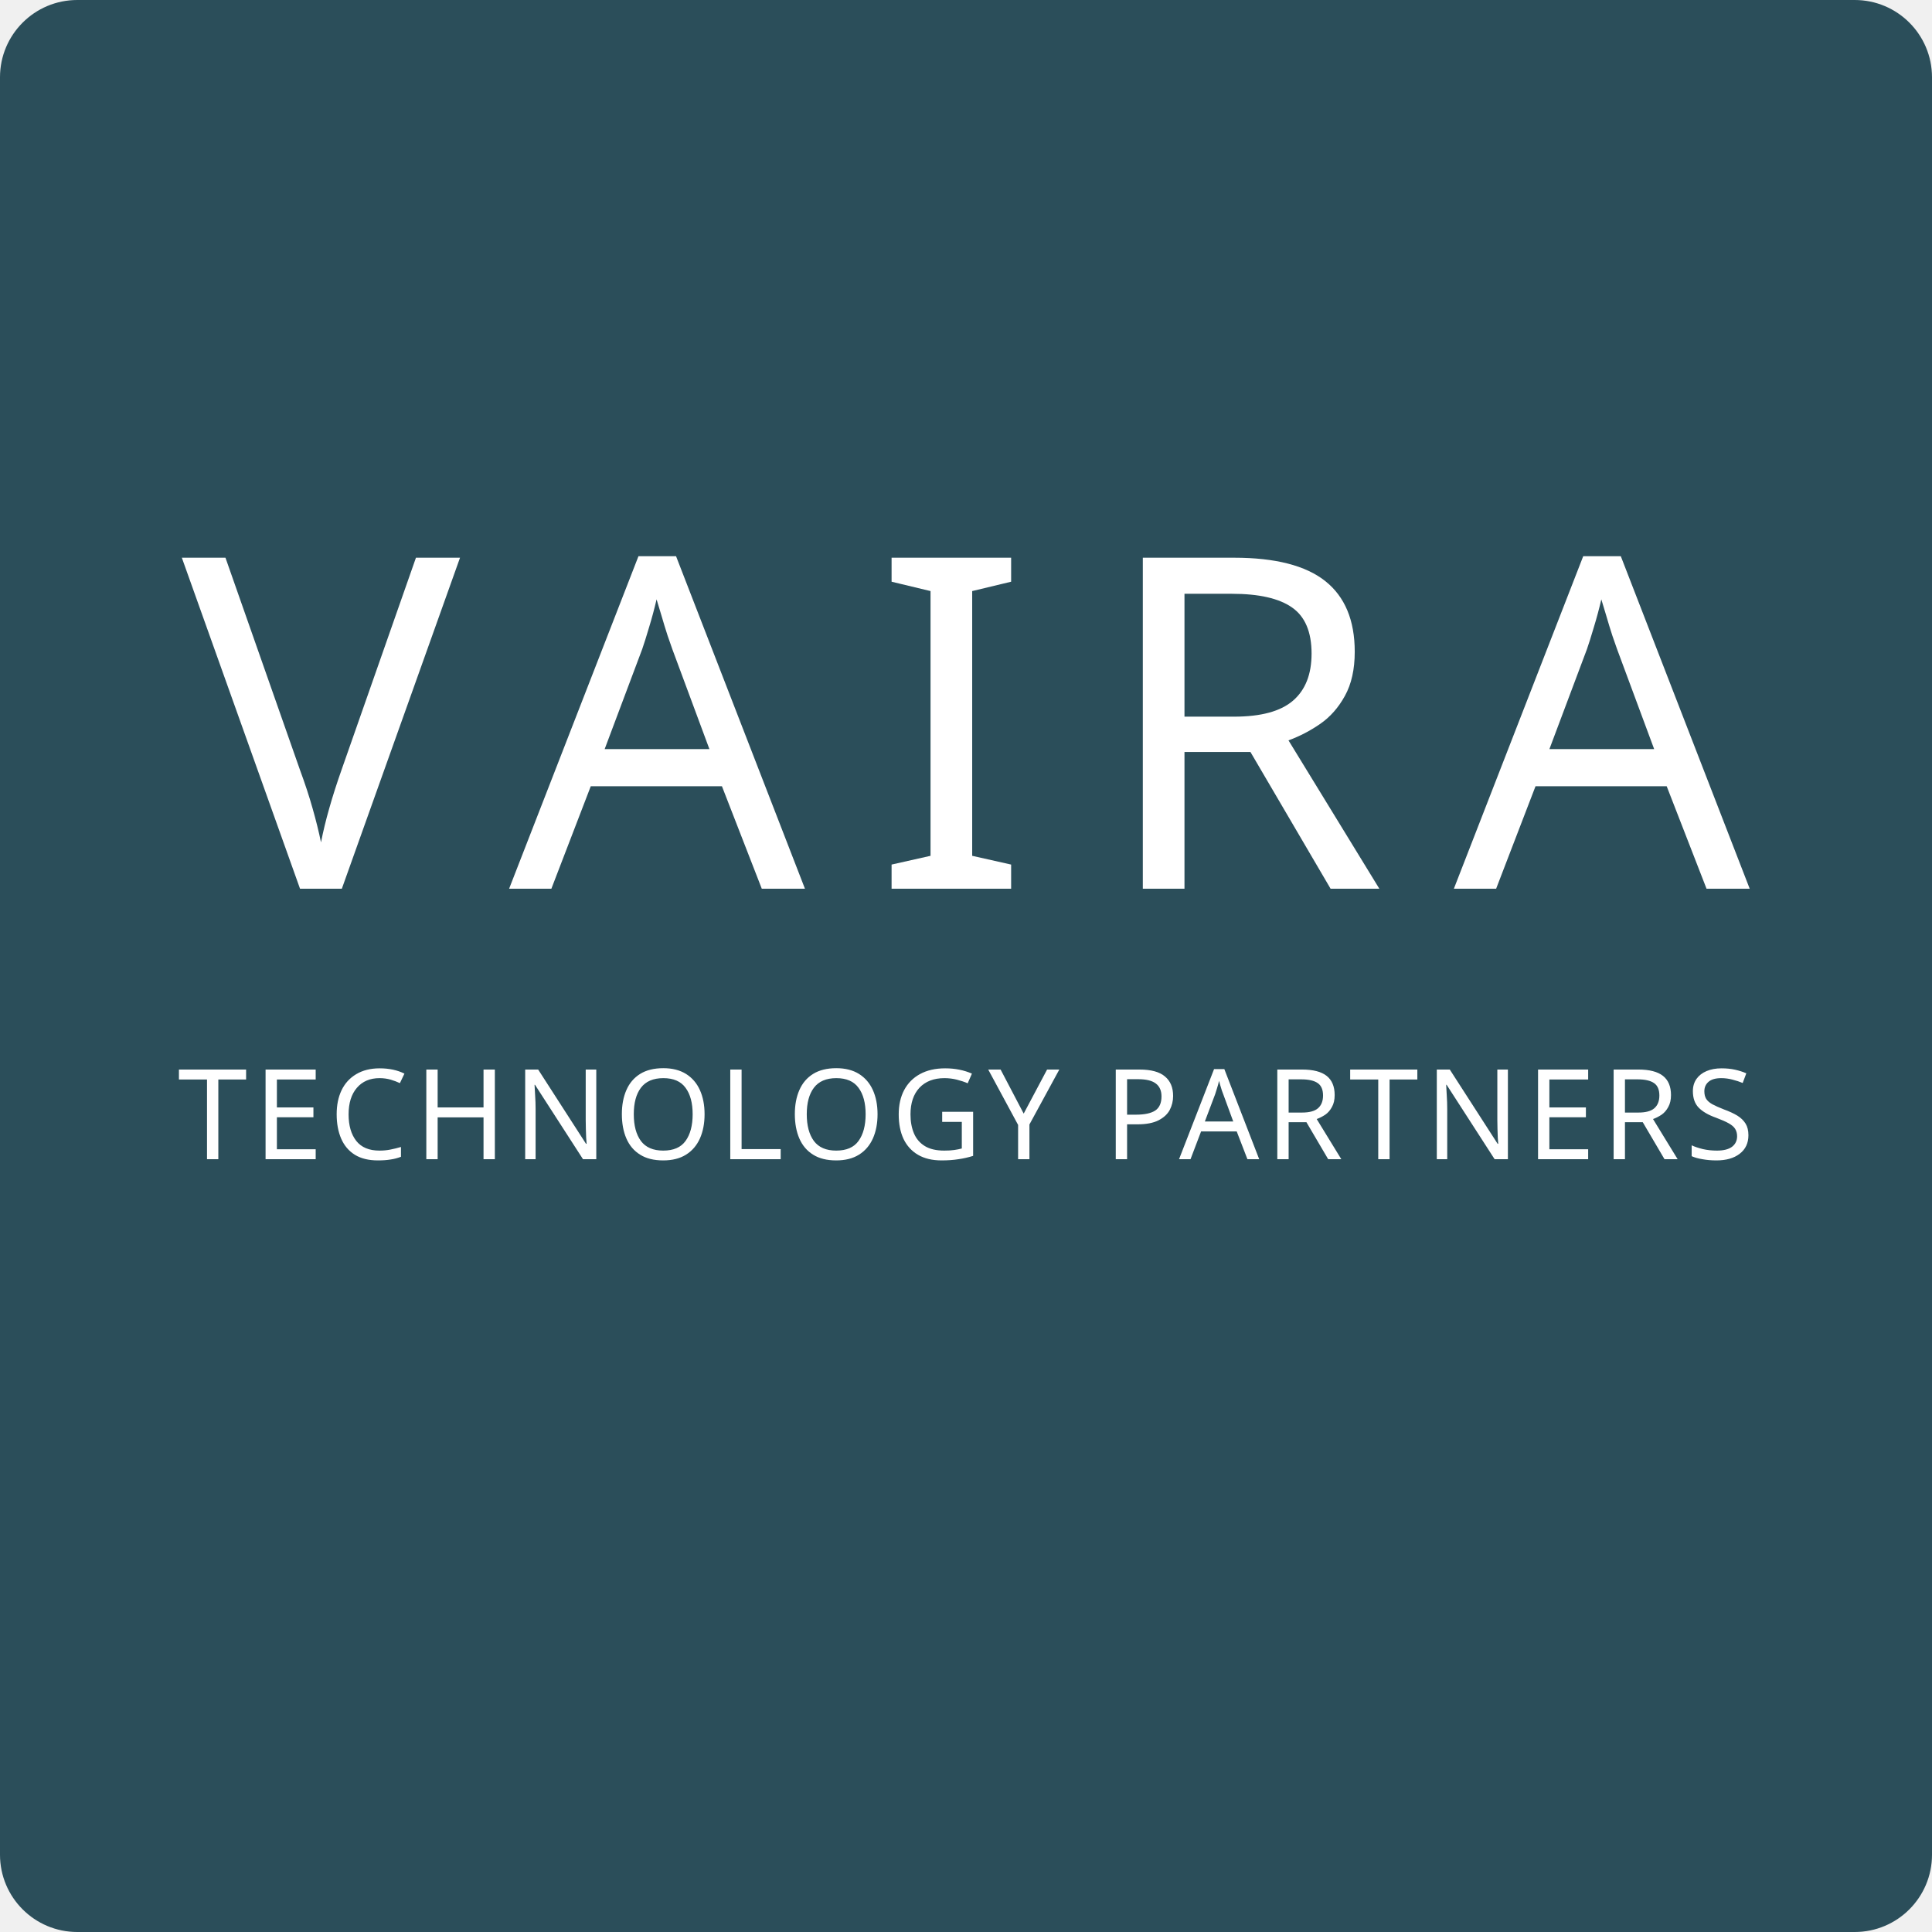
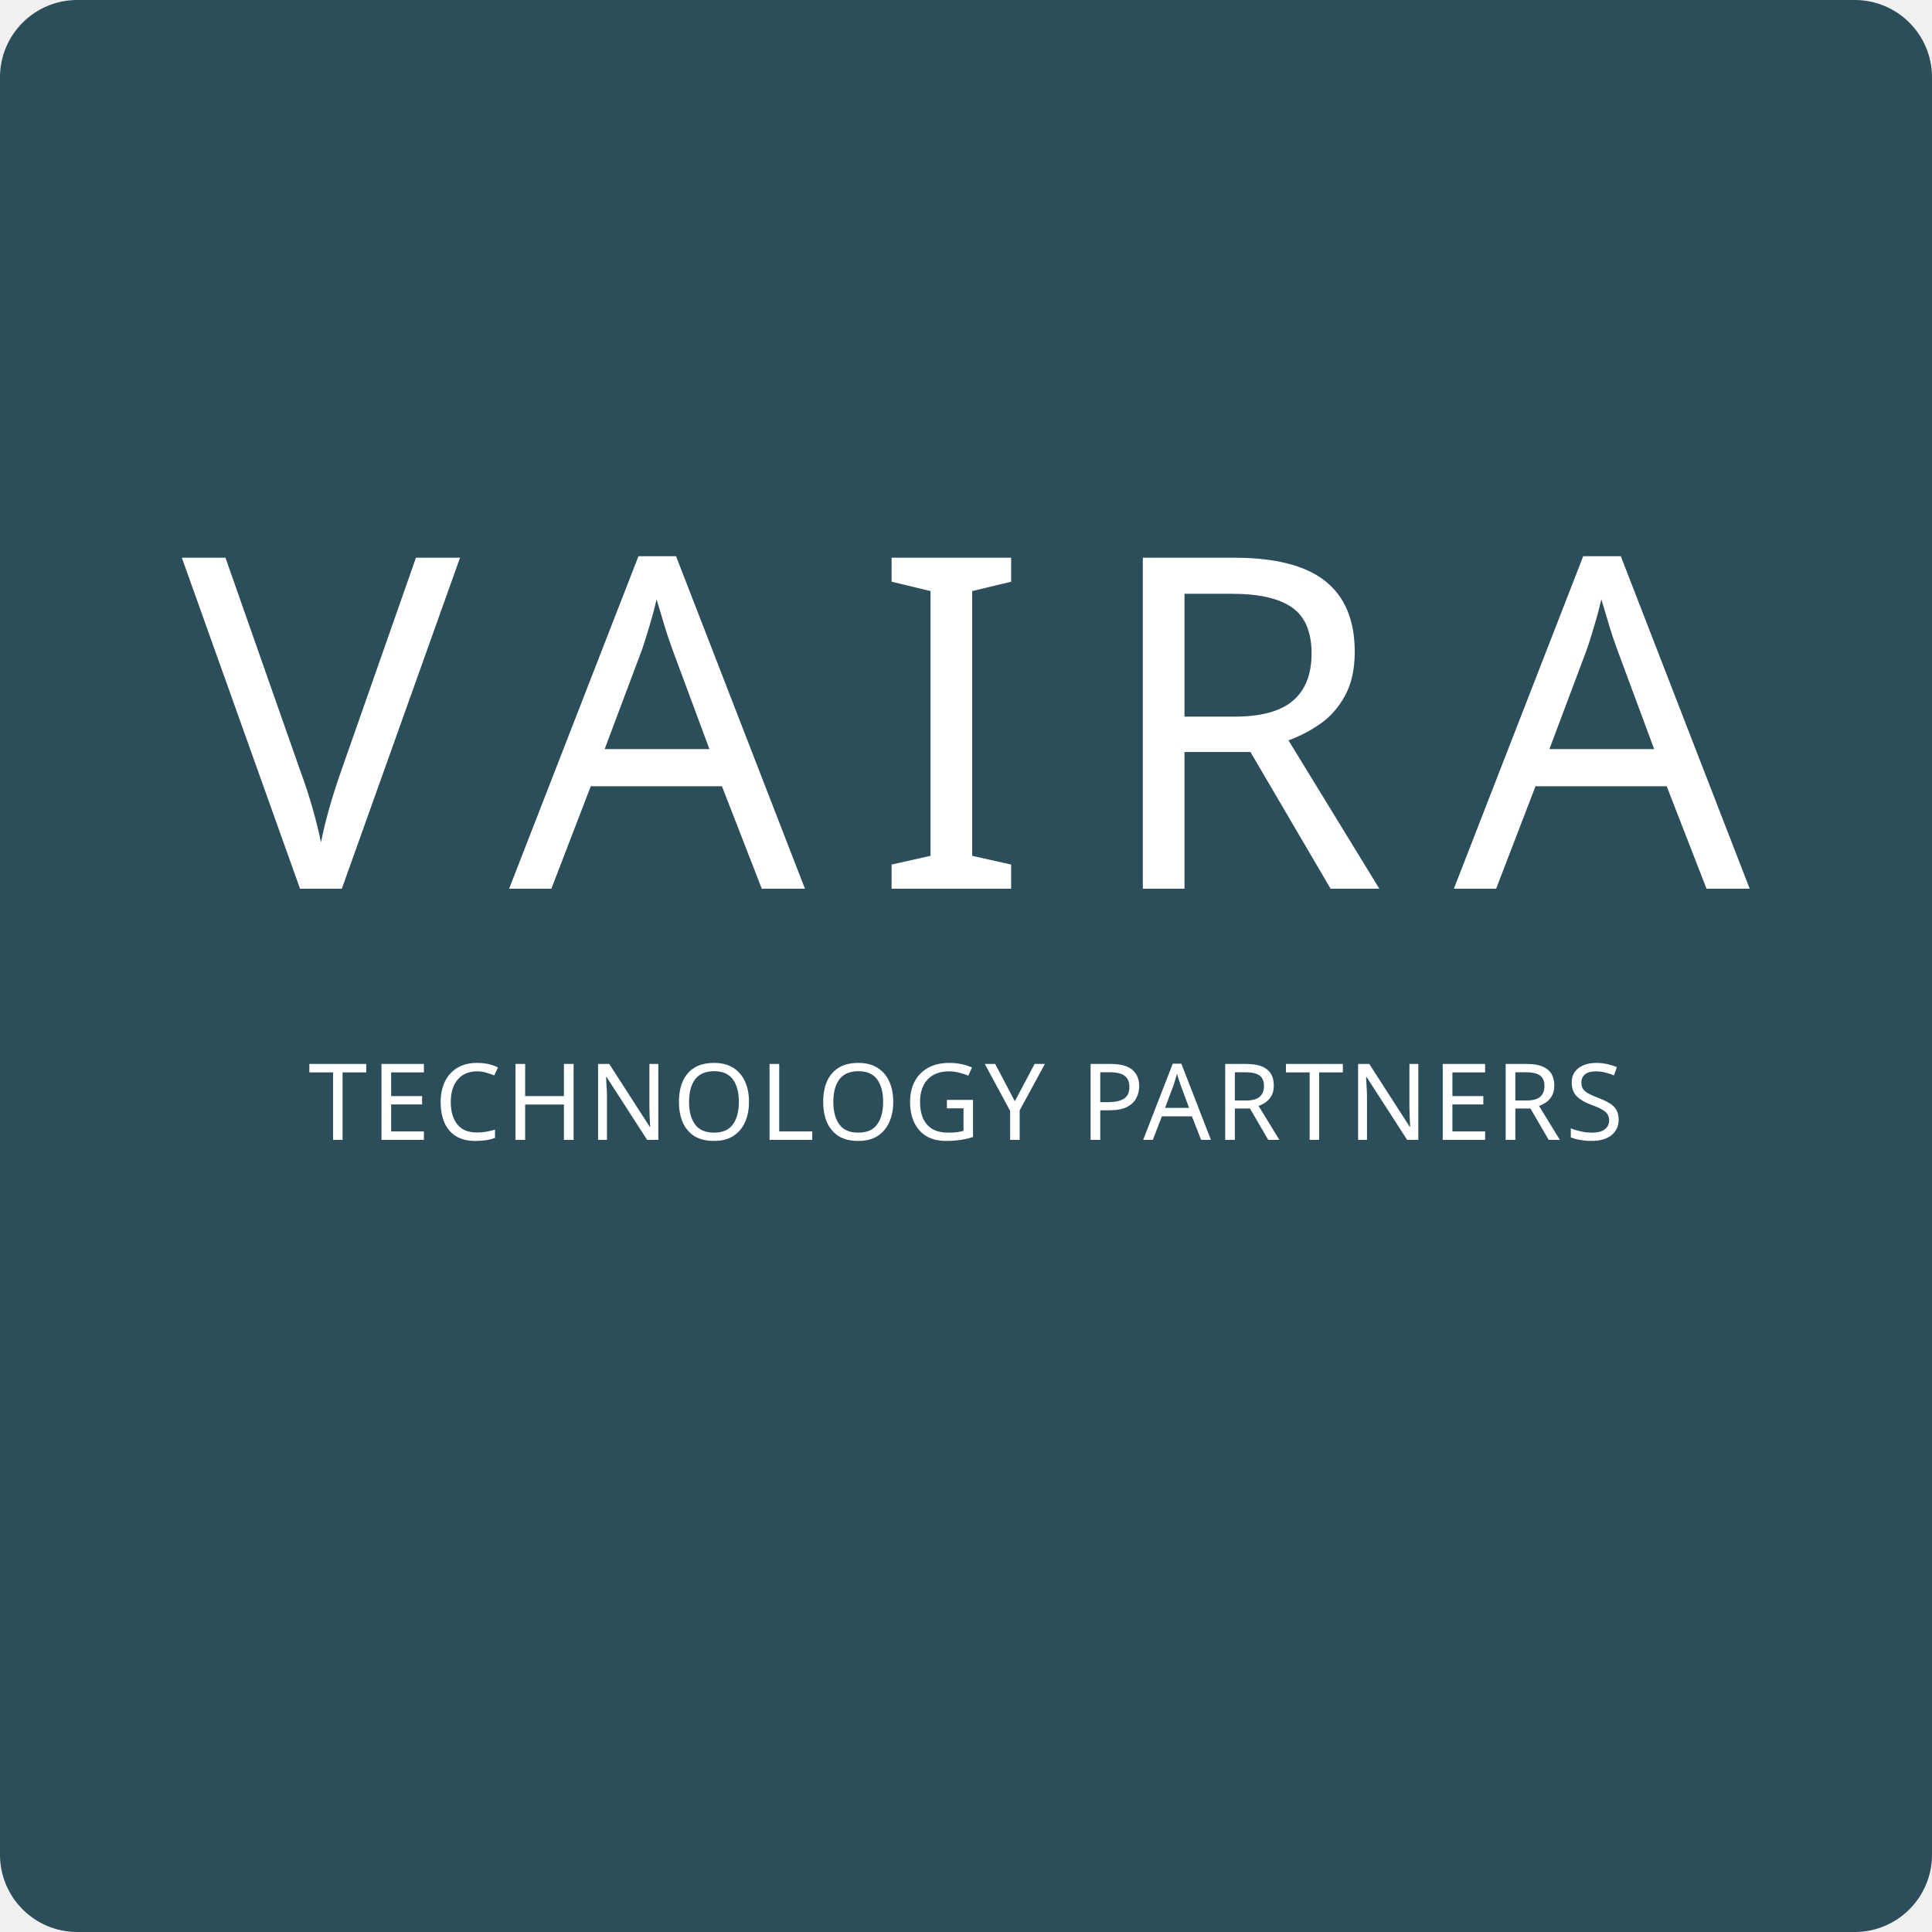
<svg xmlns="http://www.w3.org/2000/svg" width="200mm" height="200mm" viewBox="0 0 200 200">
  <rect width="200" height="200" rx="8" ry="8" fill="#2b4e5a" />
  <text x="100" y="92" font-family="Public Sans" font-size="48" letter-spacing="7" text-anchor="middle" fill="#ffffff">
    VAIRA
  </text>
-   <text x="100" y="120" font-family="Public Sans" font-size="13" letter-spacing="0.6" text-anchor="middle" fill="#ffffff">
+   <text x="100" y="118" font-family="Public Sans" font-size="11" letter-spacing="0.4" text-anchor="middle" fill="#ffffff">
    TECHNOLOGY PARTNERS
  </text>
</svg>
